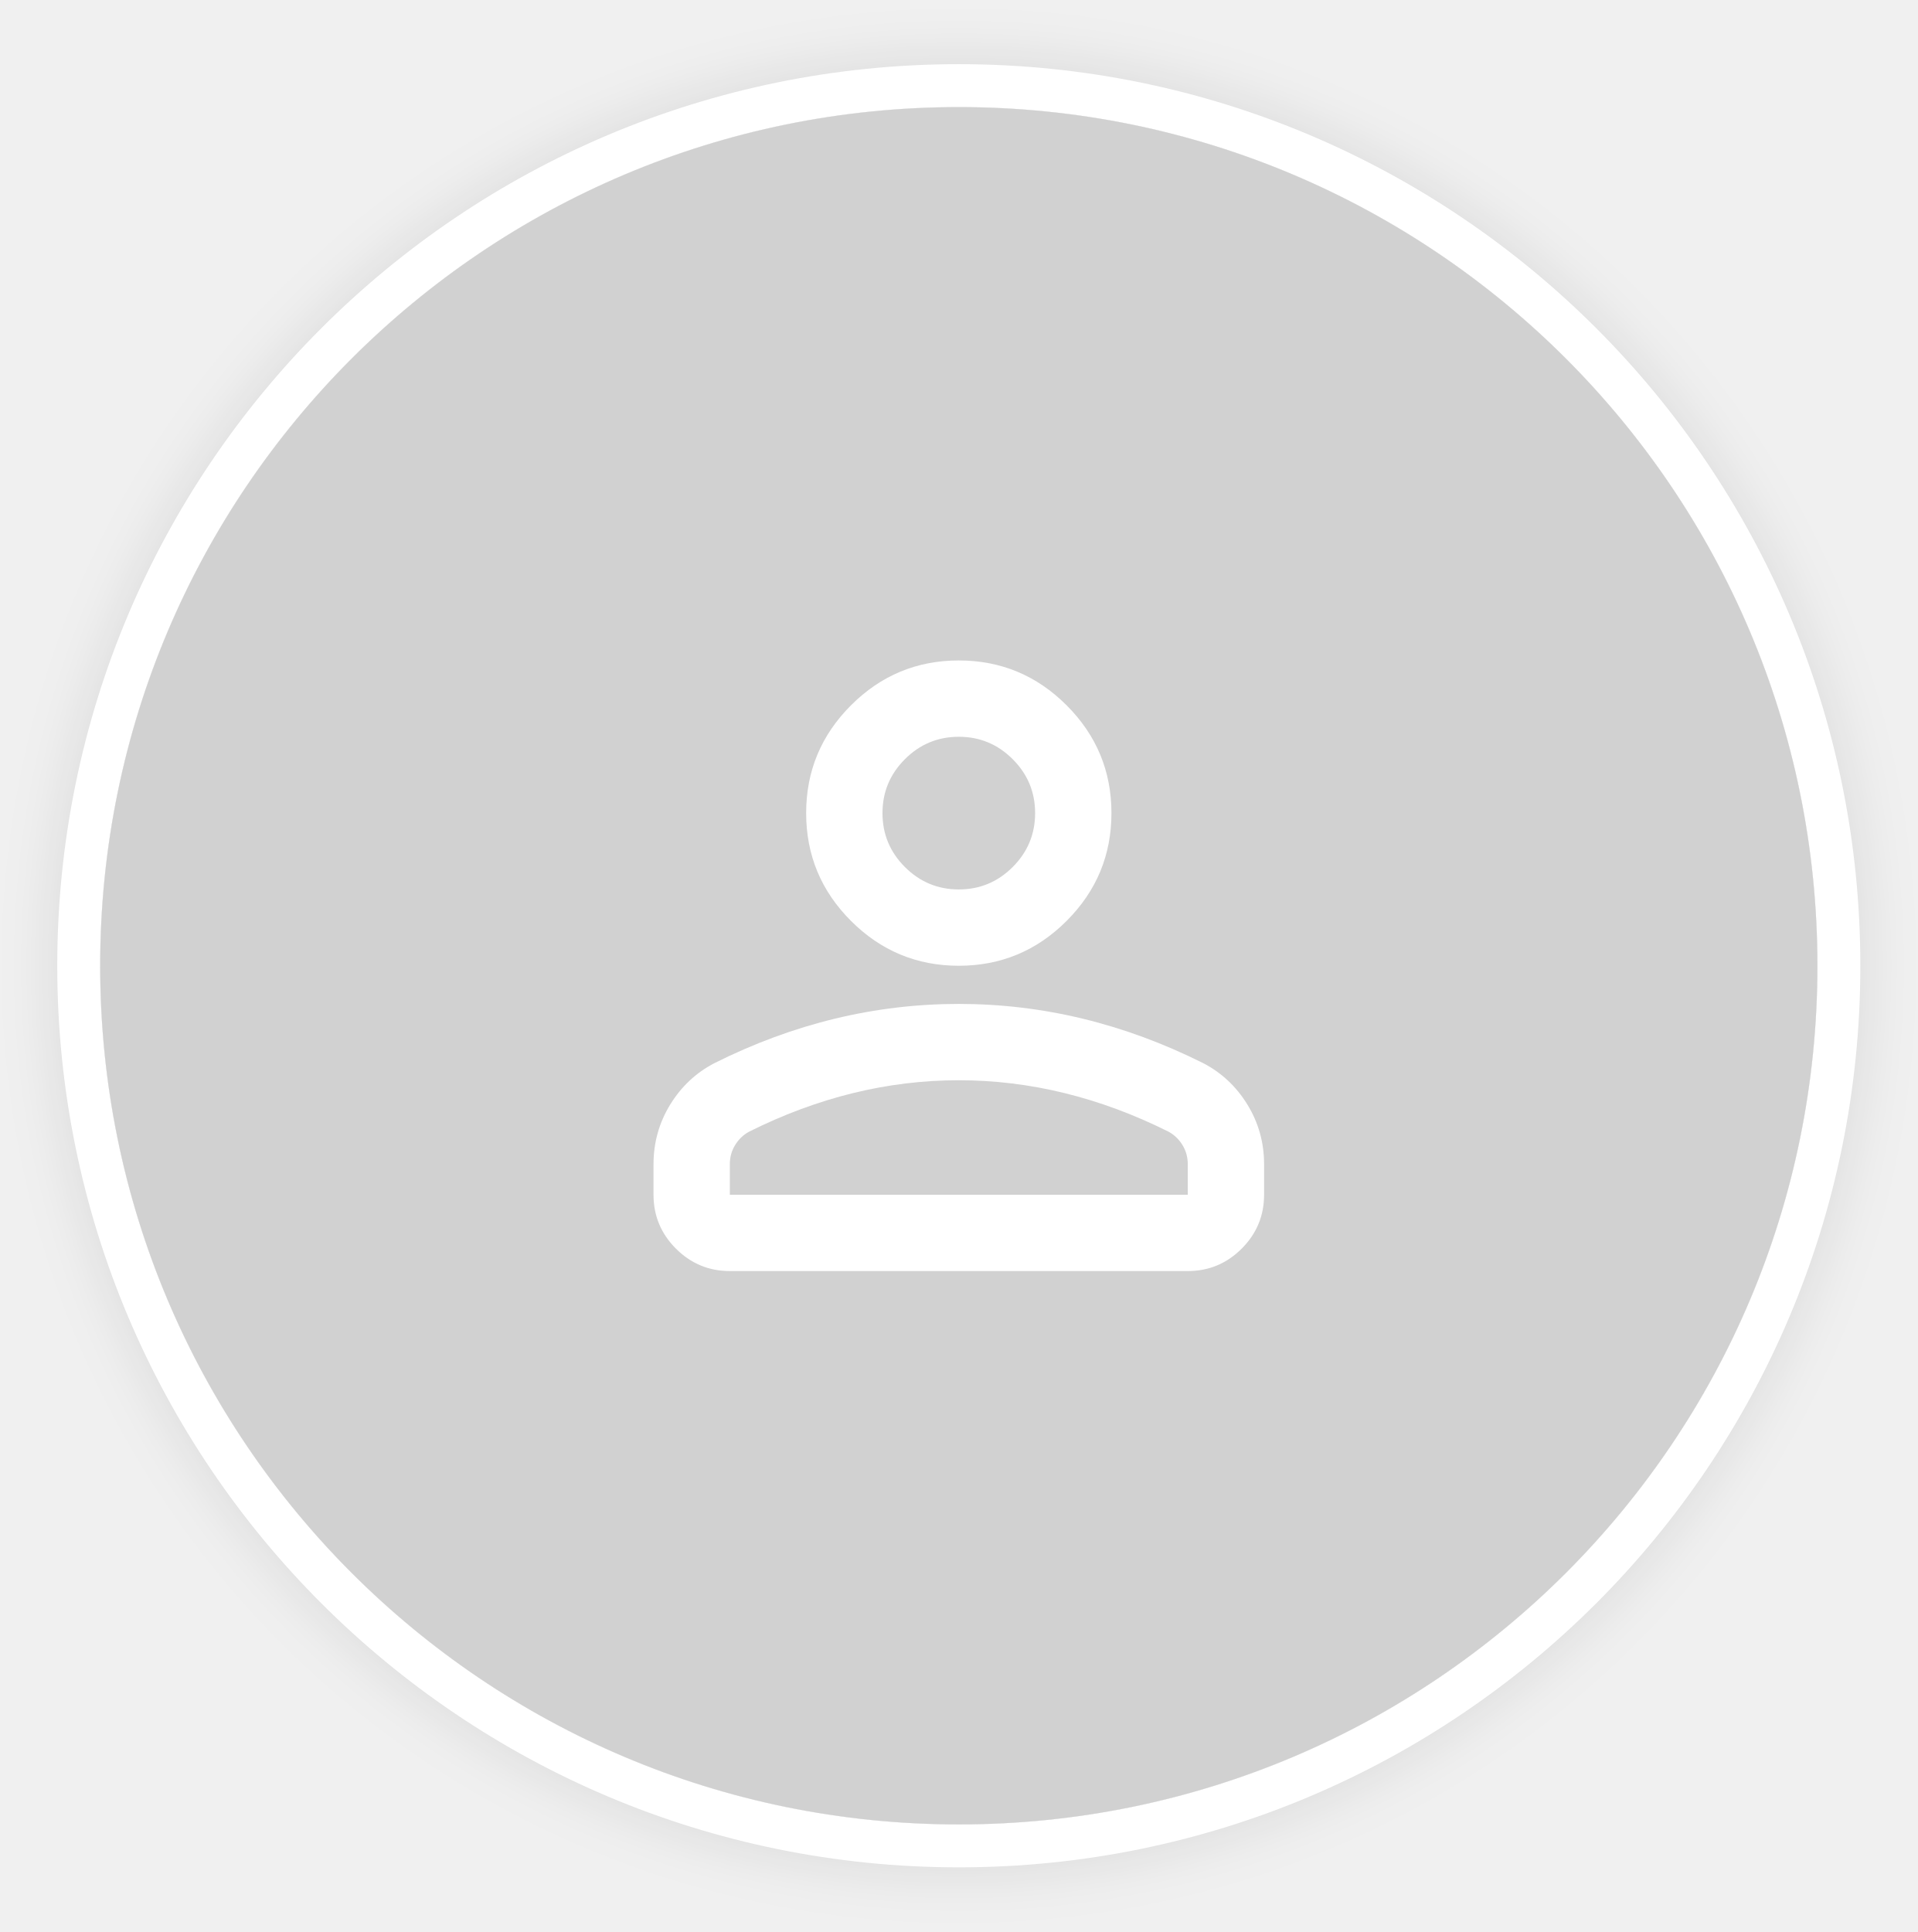
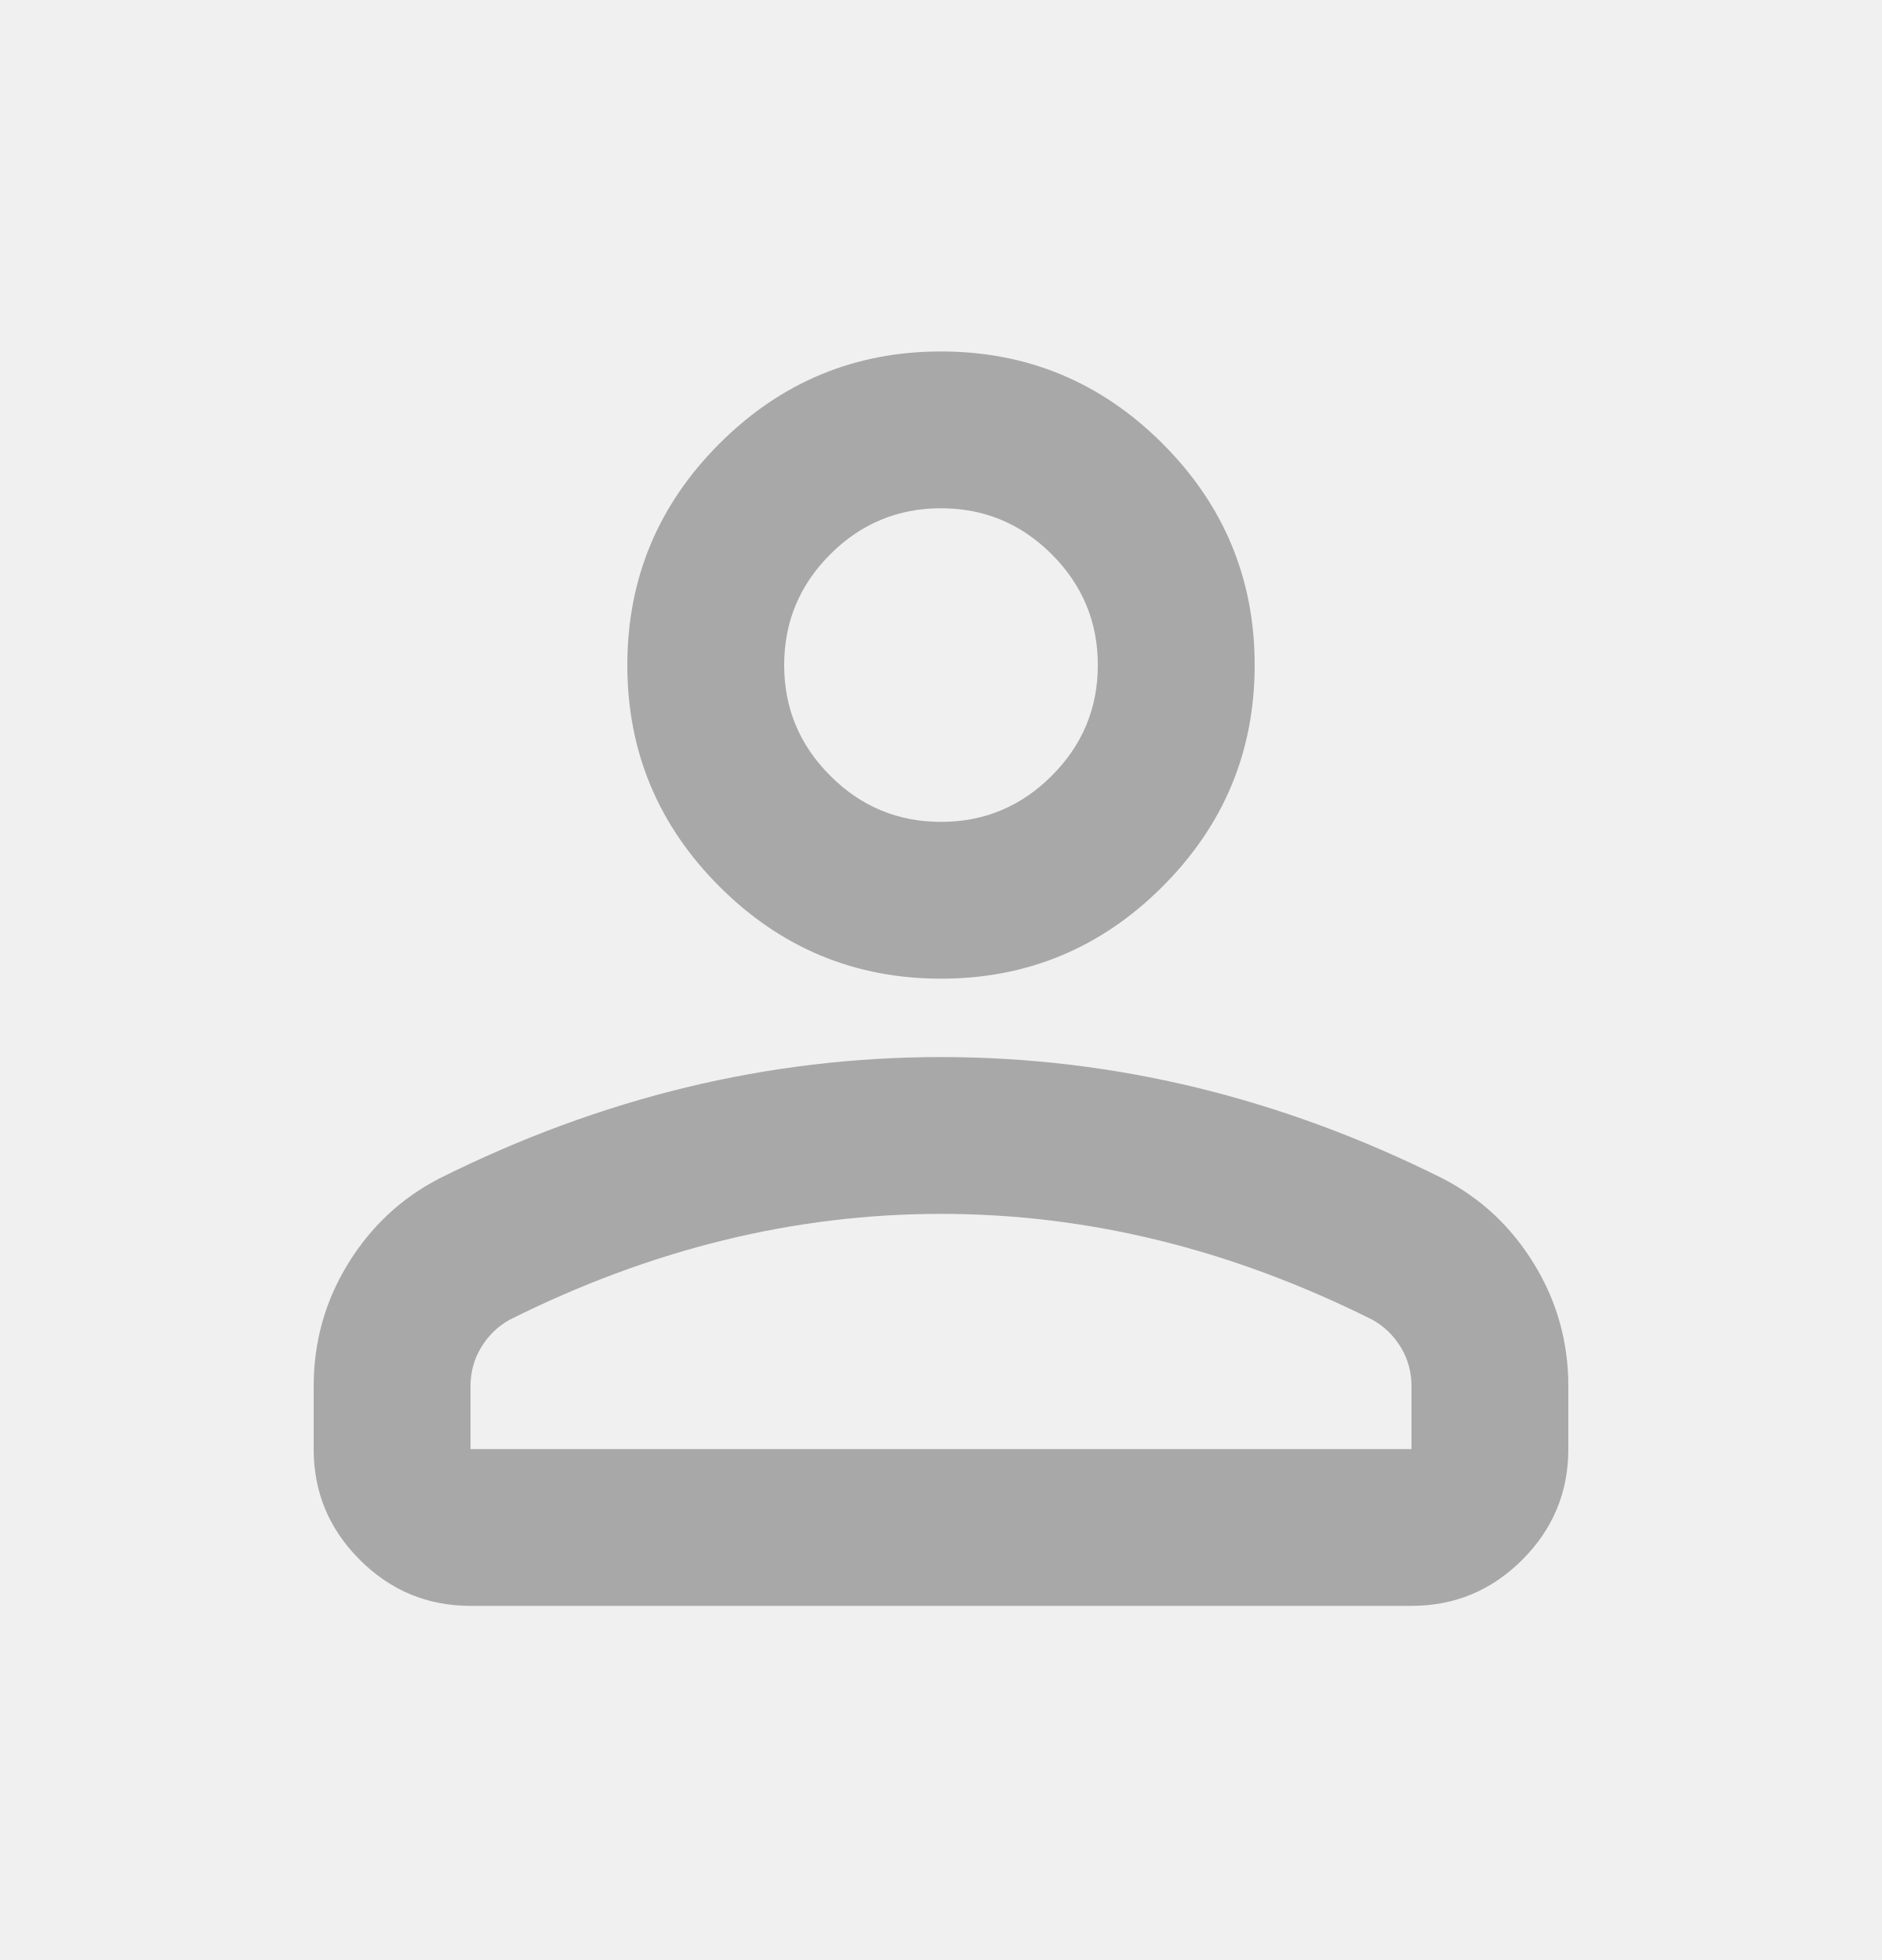
- <svg xmlns="http://www.w3.org/2000/svg" width="134" height="135" viewBox="0 0 134 135" fill="none">
-   <g filter="url(#filter0_d_742_5650)">
-     <rect x="7" y="7.483" width="120" height="120" rx="60" fill="white" />
-     <rect x="5.5" y="5.983" width="123" height="123" rx="61.5" stroke="white" stroke-width="3" />
-     <circle cx="67" cy="67.483" r="60" fill="#D1D1D1" />
-     <mask id="mask0_742_5650" style="mask-type:alpha" maskUnits="userSpaceOnUse" x="35" y="35" width="64" height="65">
-       <rect x="35" y="35.483" width="64" height="64" fill="#D9D9D9" />
-     </mask>
-     <g mask="url(#mask0_742_5650)">
-       <path d="M67 67.483C64.067 67.483 61.556 66.439 59.467 64.35C57.378 62.261 56.333 59.75 56.333 56.816C56.333 53.883 57.378 51.372 59.467 49.283C61.556 47.194 64.067 46.15 67 46.15C69.933 46.15 72.444 47.194 74.533 49.283C76.622 51.372 77.667 53.883 77.667 56.816C77.667 59.75 76.622 62.261 74.533 64.35C72.444 66.439 69.933 67.483 67 67.483ZM83 88.816H51C49.533 88.816 48.278 88.294 47.233 87.25C46.189 86.205 45.667 84.95 45.667 83.483V81.35C45.667 79.838 46.056 78.45 46.833 77.183C47.611 75.916 48.644 74.95 49.933 74.283C52.689 72.905 55.489 71.872 58.333 71.183C61.178 70.494 64.067 70.15 67 70.15C69.933 70.15 72.822 70.494 75.667 71.183C78.511 71.872 81.311 72.905 84.067 74.283C85.356 74.95 86.389 75.916 87.167 77.183C87.944 78.45 88.333 79.838 88.333 81.35V83.483C88.333 84.95 87.811 86.205 86.767 87.25C85.722 88.294 84.467 88.816 83 88.816ZM51 83.483H83V81.35C83 80.861 82.878 80.416 82.633 80.016C82.389 79.616 82.067 79.305 81.667 79.083C79.267 77.883 76.844 76.983 74.4 76.383C71.956 75.783 69.489 75.483 67 75.483C64.511 75.483 62.044 75.783 59.6 76.383C57.156 76.983 54.733 77.883 52.333 79.083C51.933 79.305 51.611 79.616 51.367 80.016C51.122 80.416 51 80.861 51 81.35V83.483ZM67 62.15C68.467 62.15 69.722 61.627 70.767 60.583C71.811 59.538 72.333 58.283 72.333 56.816C72.333 55.35 71.811 54.094 70.767 53.05C69.722 52.005 68.467 51.483 67 51.483C65.533 51.483 64.278 52.005 63.233 53.05C62.189 54.094 61.667 55.35 61.667 56.816C61.667 58.283 62.189 59.538 63.233 60.583C64.278 61.627 65.533 62.15 67 62.15Z" fill="white" />
-     </g>
+ <svg xmlns="http://www.w3.org/2000/svg" width="24" height="25" viewBox="0 0 24 25" fill="none">
+   <mask id="mask0_34988_2912" style="mask-type:alpha" maskUnits="userSpaceOnUse" x="0" y="0" width="24" height="25">
+     <rect y="0.483" width="24" height="24" fill="#D9D9D9" />
+   </mask>
+   <g mask="url(#mask0_34988_2912)">
+     <path d="M12 12.483C10.9 12.483 9.958 12.091 9.175 11.308C8.392 10.525 8 9.583 8 8.483C8 7.383 8.392 6.441 9.175 5.658C9.958 4.875 10.9 4.483 12 4.483C13.1 4.483 14.042 4.875 14.825 5.658C15.608 6.441 16 7.383 16 8.483C16 9.583 15.608 10.525 14.825 11.308C14.042 12.091 13.1 12.483 12 12.483ZM18 20.483H6C5.45 20.483 4.979 20.287 4.588 19.895C4.196 19.504 4 19.033 4 18.483V17.683C4 17.116 4.146 16.595 4.438 16.12C4.729 15.645 5.117 15.283 5.6 15.033C6.633 14.516 7.683 14.129 8.75 13.87C9.817 13.612 10.9 13.483 12 13.483C13.1 13.483 14.183 13.612 15.25 13.87C16.317 14.129 17.367 14.516 18.4 15.033C18.883 15.283 19.271 15.645 19.562 16.12C19.854 16.595 20 17.116 20 17.683V18.483C20 19.033 19.804 19.504 19.413 19.895C19.021 20.287 18.55 20.483 18 20.483ZM6 18.483H18V17.683C18 17.5 17.954 17.333 17.863 17.183C17.771 17.033 17.65 16.916 17.5 16.833C16.6 16.383 15.692 16.045 14.775 15.82C13.858 15.595 12.933 15.483 12 15.483C11.067 15.483 10.142 15.595 9.225 15.82C8.308 16.045 7.4 16.383 6.5 16.833C6.35 16.916 6.229 17.033 6.138 17.183C6.046 17.333 6 17.5 6 17.683V18.483ZM12 10.483C12.55 10.483 13.021 10.287 13.412 9.895C13.804 9.504 14 9.033 14 8.483C14 7.933 13.804 7.462 13.412 7.07C13.021 6.679 12.55 6.483 12 6.483C11.45 6.483 10.979 6.679 10.588 7.07C10.196 7.462 10 7.933 10 8.483C10 9.033 10.196 9.504 10.588 9.895C10.979 10.287 11.45 10.483 12 10.483Z" fill="#A8A8A8" />
  </g>
-   <defs>
-     <filter id="filter0_d_742_5650" x="0" y="0.483" width="134" height="134" filterUnits="userSpaceOnUse" color-interpolation-filters="sRGB">
-       <feFlood flood-opacity="0" result="BackgroundImageFix" />
-       <feColorMatrix in="SourceAlpha" type="matrix" values="0 0 0 0 0 0 0 0 0 0 0 0 0 0 0 0 0 0 127 0" result="hardAlpha" />
-       <feOffset />
-       <feGaussianBlur stdDeviation="2" />
-       <feColorMatrix type="matrix" values="0 0 0 0 0 0 0 0 0 0 0 0 0 0 0 0 0 0 0.1 0" />
-       <feBlend mode="normal" in2="BackgroundImageFix" result="effect1_dropShadow_742_5650" />
-       <feBlend mode="normal" in="SourceGraphic" in2="effect1_dropShadow_742_5650" result="shape" />
-     </filter>
-   </defs>
</svg>
